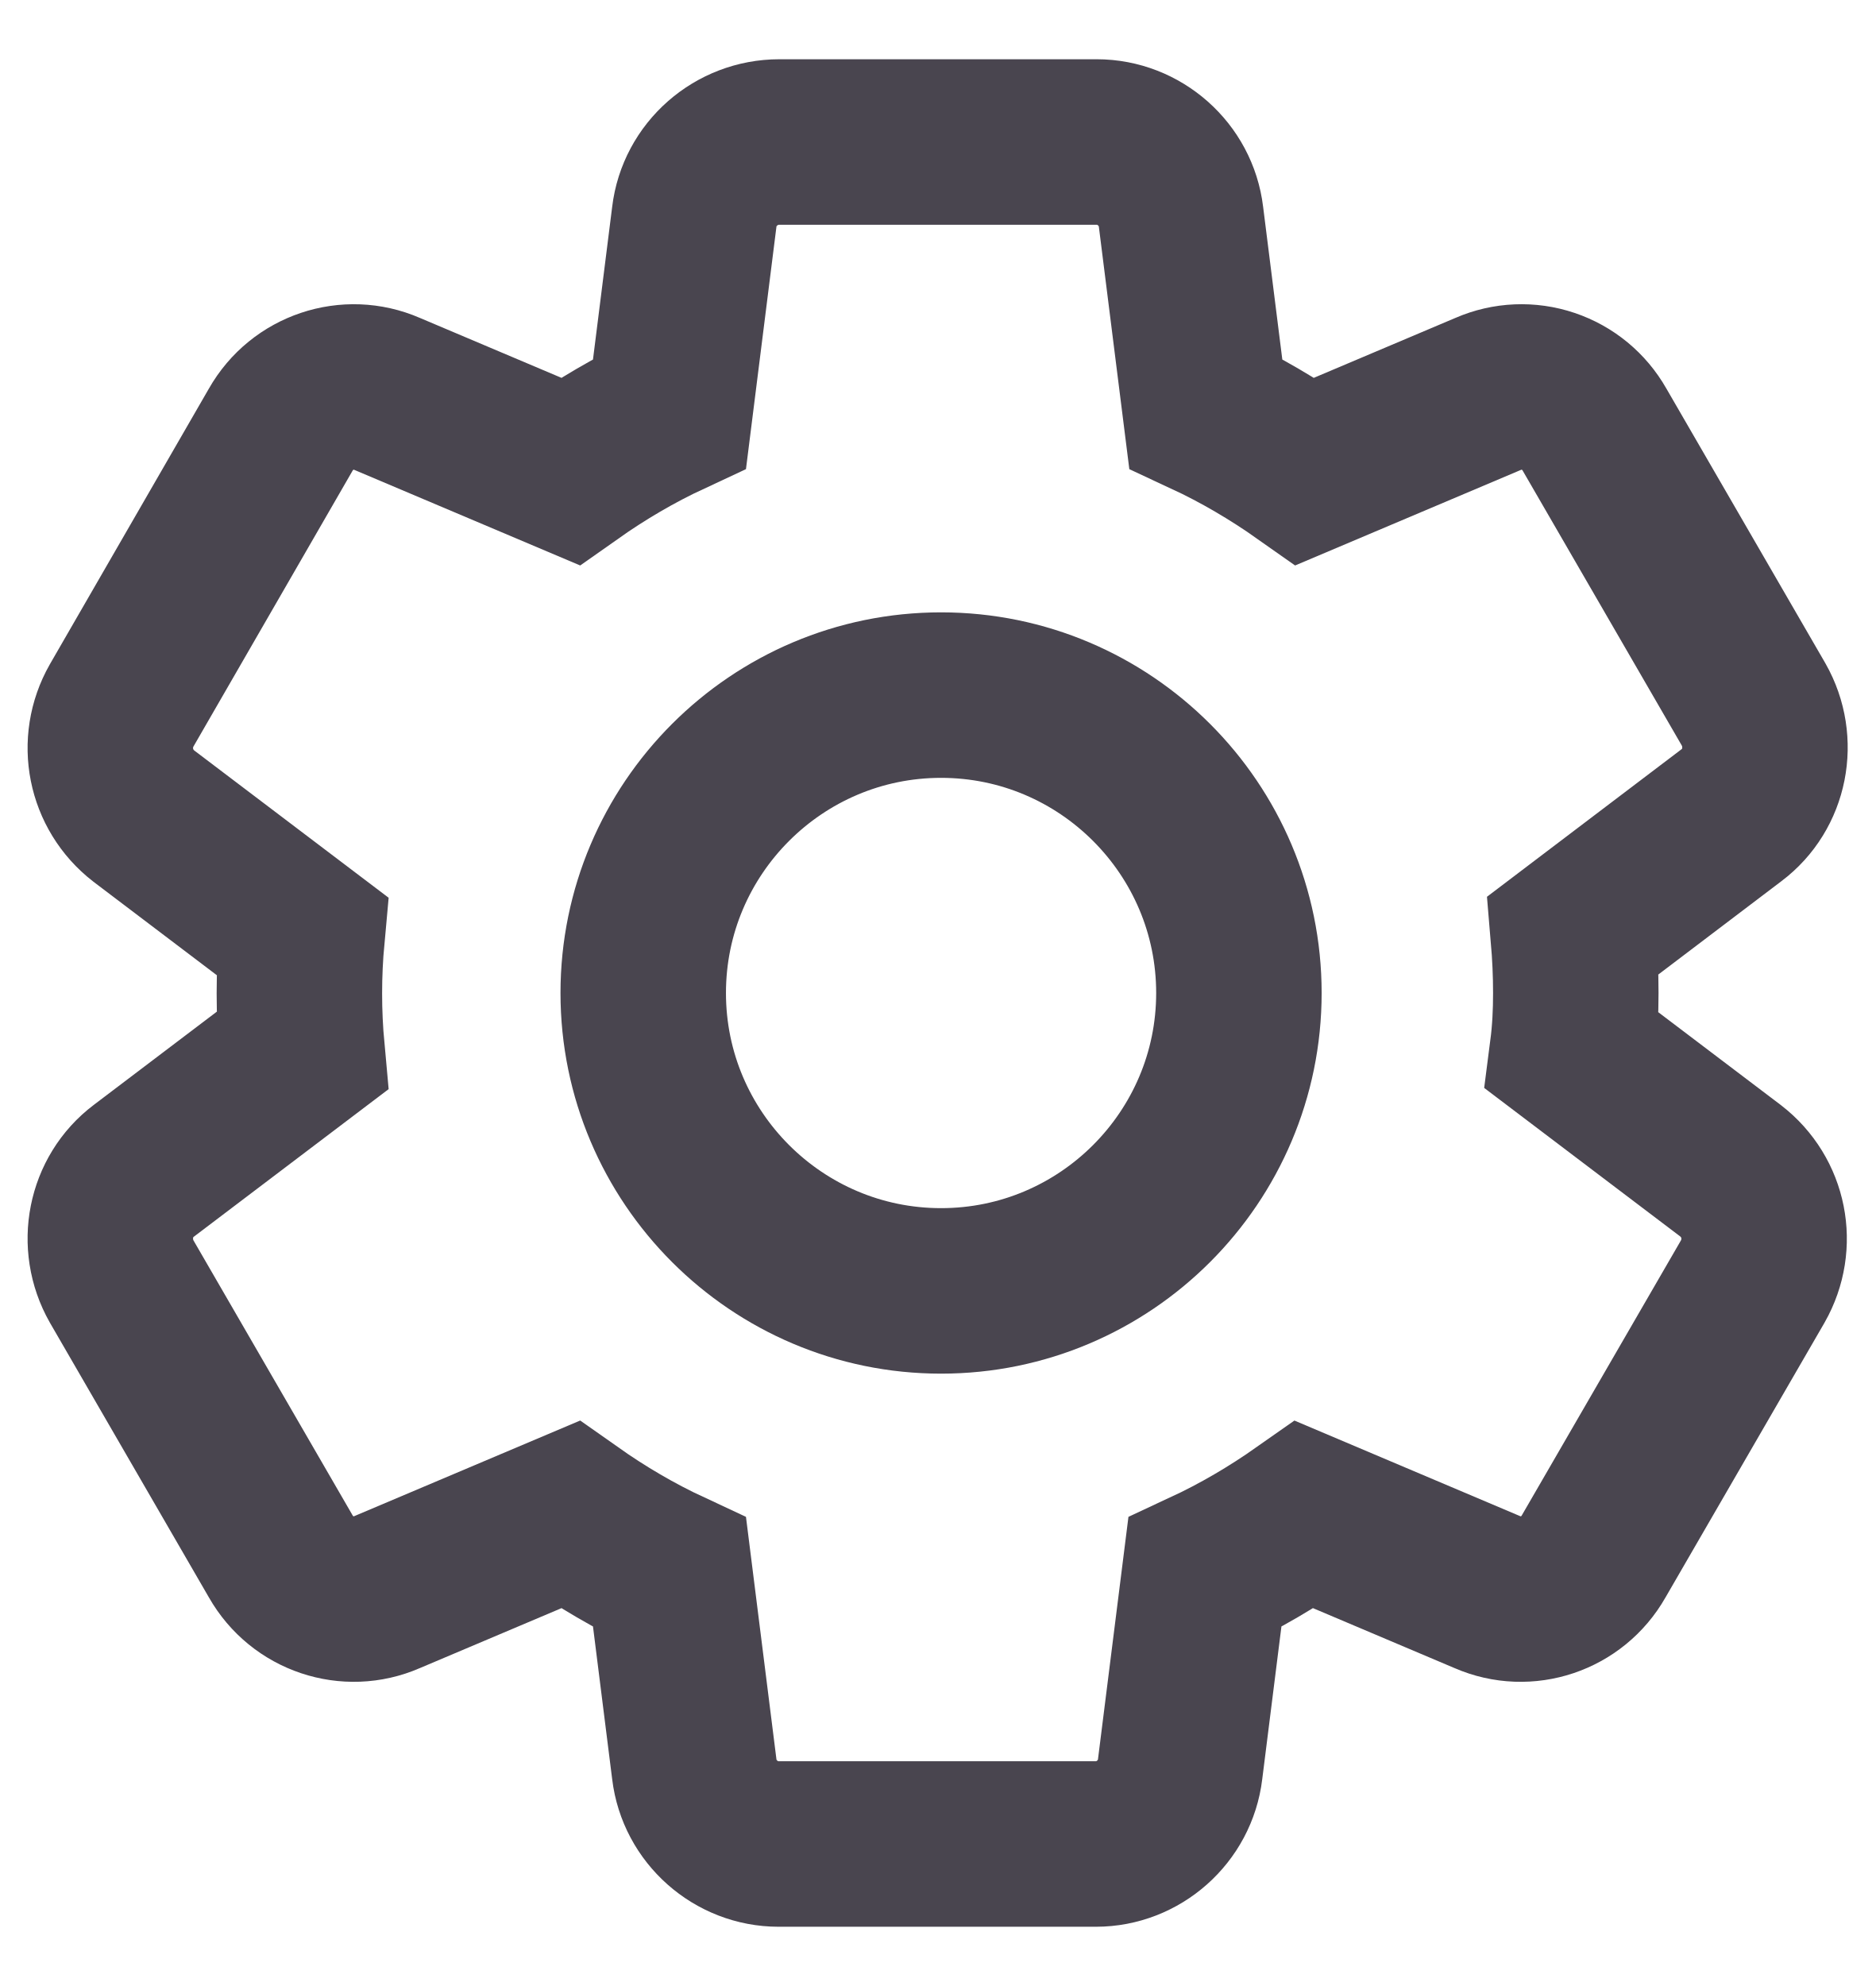
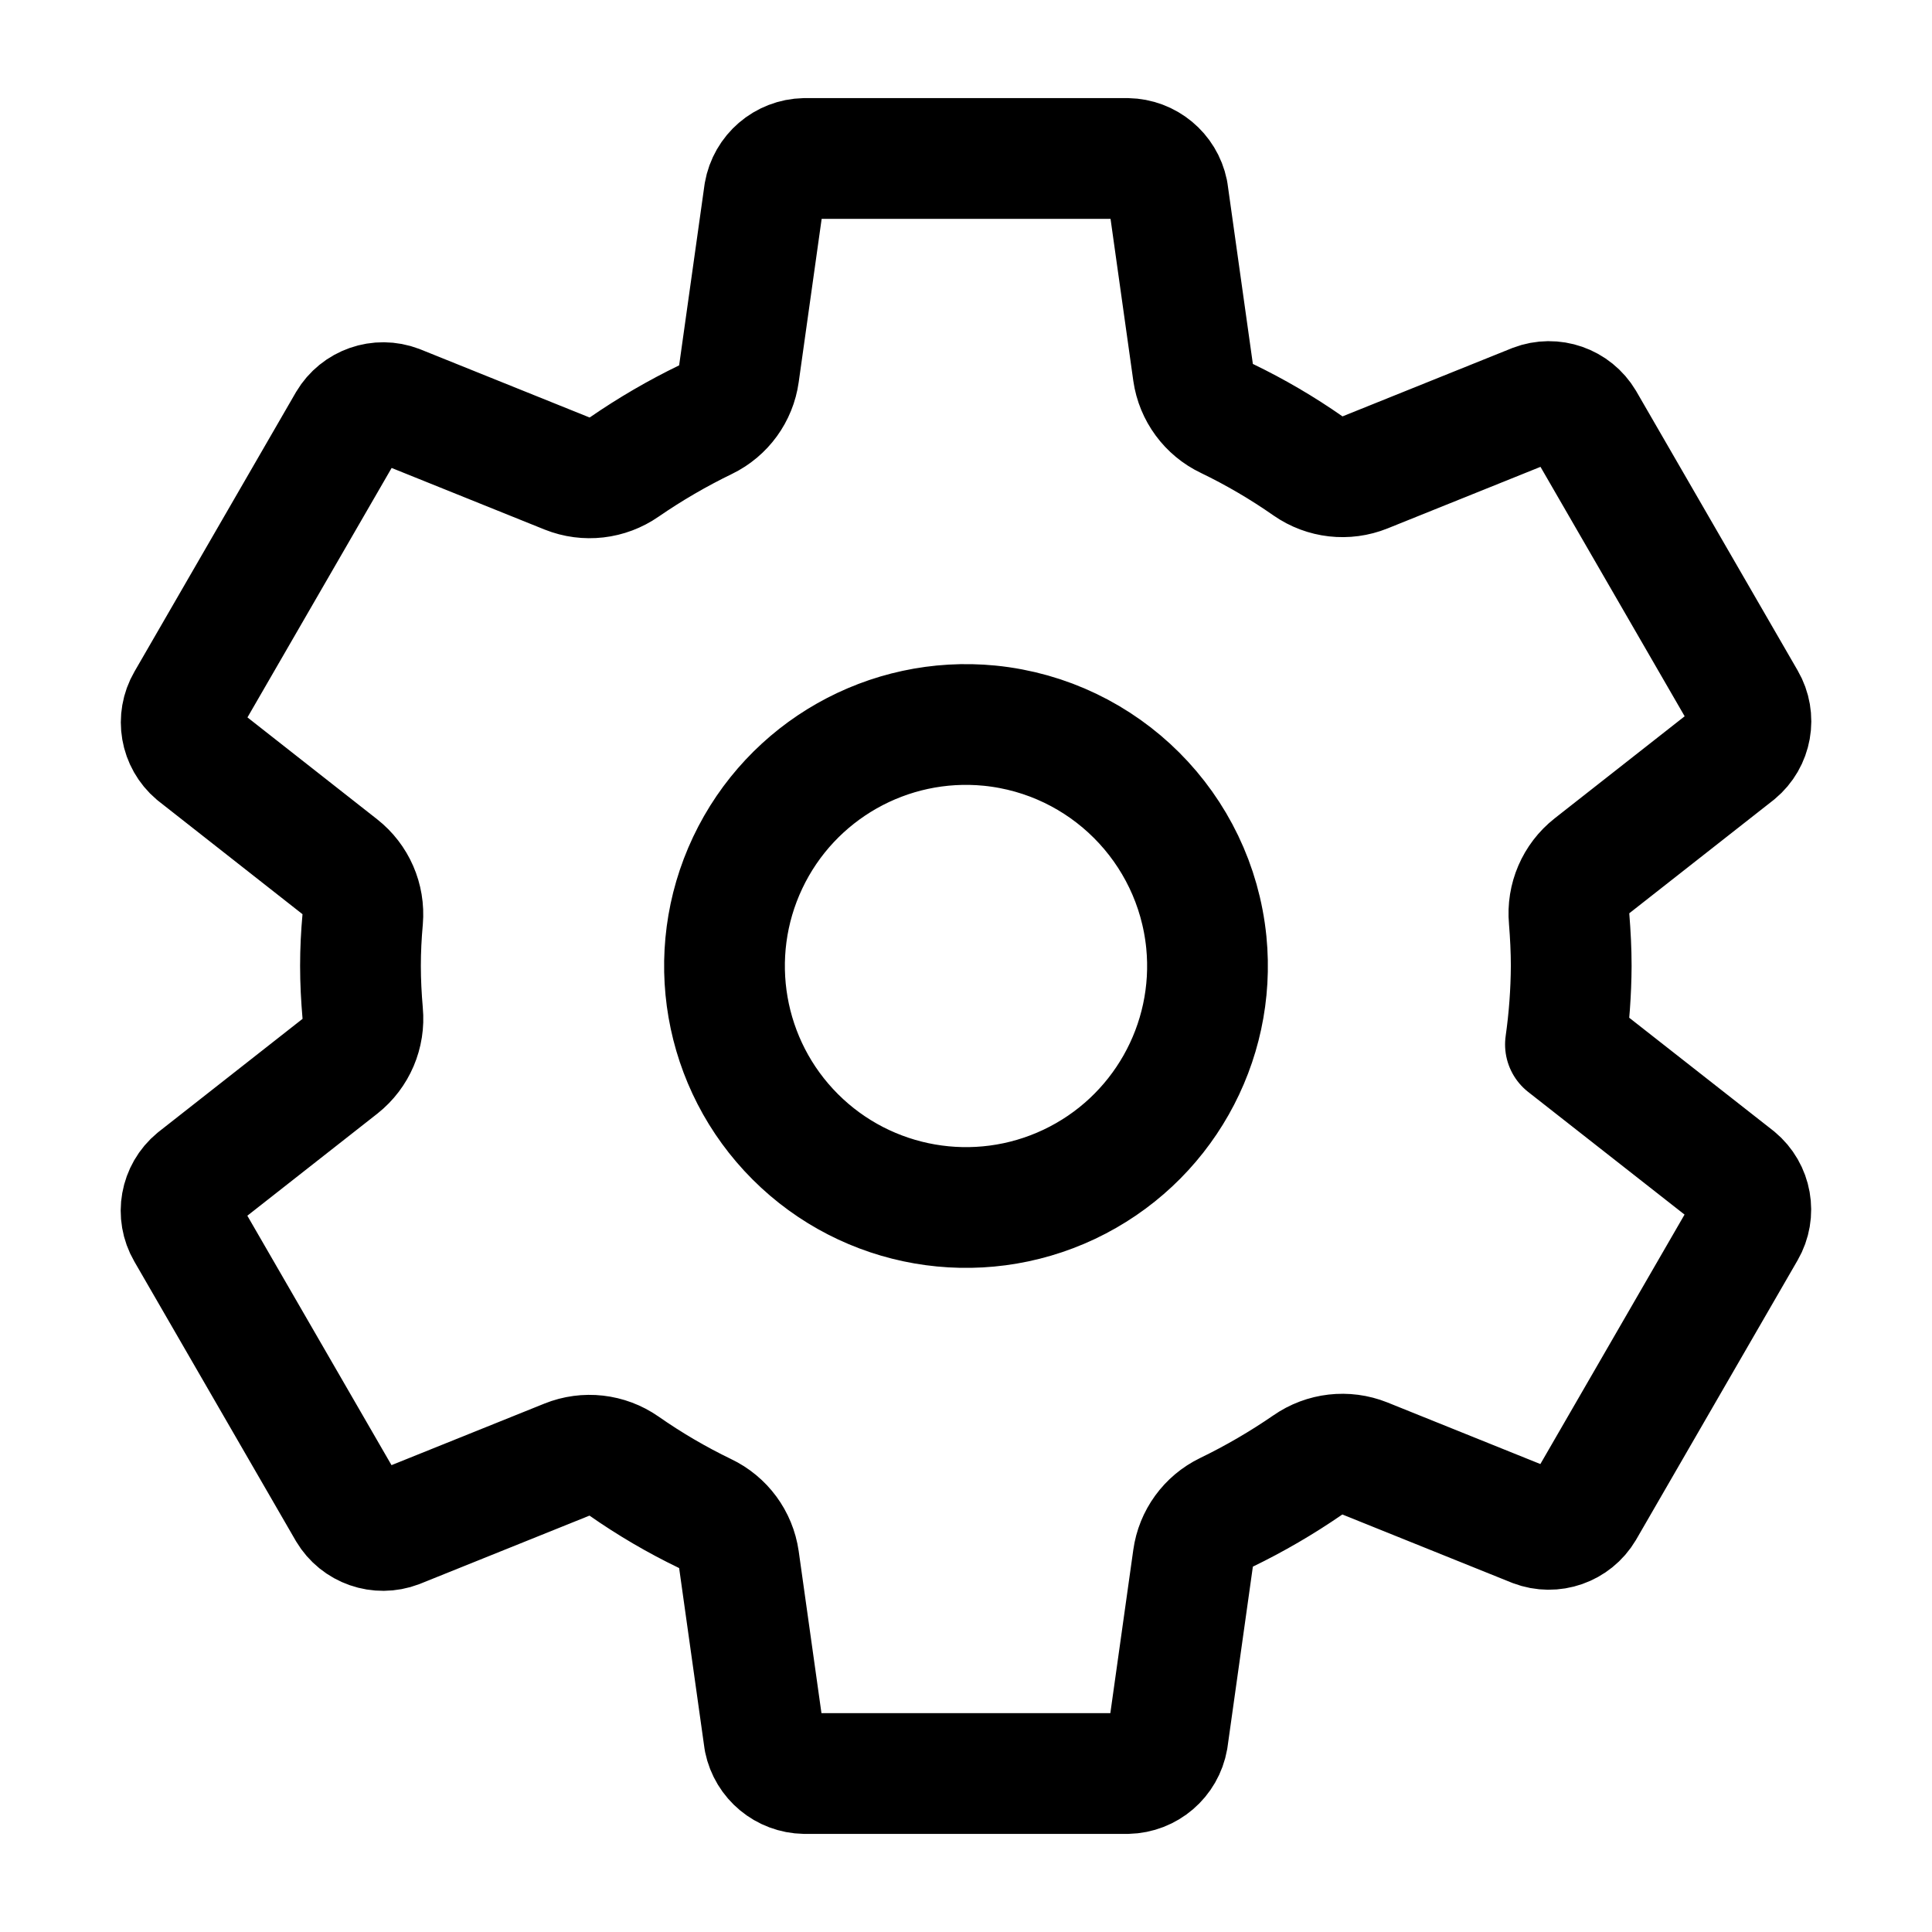
- <svg xmlns="http://www.w3.org/2000/svg" width="17" height="18" viewBox="0 0 17 18" fill="none">
-   <path d="M14.285 9C14.285 8.823 14.277 8.653 14.262 8.476L15.697 7.388C16.005 7.157 16.09 6.725 15.897 6.385L14.455 3.894C14.362 3.73 14.213 3.607 14.035 3.547C13.857 3.487 13.663 3.495 13.491 3.57L11.832 4.272C11.547 4.071 11.246 3.894 10.93 3.747L10.706 1.965C10.66 1.58 10.328 1.287 9.942 1.287H7.065C6.672 1.287 6.34 1.58 6.294 1.965L6.07 3.747C5.754 3.894 5.453 4.071 5.168 4.272L3.509 3.57C3.155 3.416 2.738 3.554 2.545 3.894L1.103 6.393C0.91 6.732 0.995 7.157 1.303 7.396L2.738 8.483C2.706 8.83 2.706 9.178 2.738 9.525L1.303 10.612C0.995 10.844 0.91 11.275 1.103 11.615L2.545 14.106C2.738 14.446 3.155 14.585 3.509 14.43L5.168 13.728C5.453 13.929 5.754 14.106 6.07 14.253L6.294 16.035C6.34 16.42 6.672 16.713 7.058 16.713H9.935C10.32 16.713 10.652 16.42 10.698 16.035L10.922 14.253C11.238 14.106 11.539 13.929 11.825 13.728L13.483 14.43C13.838 14.585 14.254 14.446 14.447 14.106L15.889 11.615C16.082 11.275 15.998 10.851 15.689 10.612L14.254 9.525C14.277 9.347 14.285 9.177 14.285 9ZM8.531 11.7C7.042 11.7 5.831 10.489 5.831 9C5.831 7.511 7.042 6.3 8.531 6.3C10.02 6.3 11.231 7.511 11.231 9C11.231 10.489 10.02 11.7 8.531 11.7Z" stroke="#49454F" stroke-width="1.5" />
+ <svg xmlns="http://www.w3.org/2000/svg" class="ionicon" viewBox="0 0 512 512">
+   <path d="M262.29 192.31a64 64 0 1057.4 57.4 64.13 64.13 0 00-57.4-57.4zM416.39 256a154.34 154.34 0 01-1.53 20.79l45.21 35.46a10.81 10.81 0 012.45 13.75l-42.77 74a10.81 10.81 0 01-13.14 4.59l-44.9-18.08a16.11 16.11 0 00-15.17 1.75A164.48 164.48 0 01325 400.8a15.94 15.94 0 00-8.82 12.14l-6.73 47.89a11.08 11.08 0 01-10.68 9.17h-85.54a11.11 11.11 0 01-10.69-8.87l-6.72-47.82a16.07 16.07 0 00-9-12.22 155.3 155.3 0 01-21.46-12.57 16 16 0 00-15.11-1.71l-44.89 18.07a10.81 10.81 0 01-13.14-4.58l-42.77-74a10.8 10.8 0 012.45-13.75l38.21-30a16.05 16.05 0 006-14.08c-.36-4.17-.58-8.33-.58-12.5s.21-8.27.58-12.35a16 16 0 00-6.07-13.94l-38.19-30A10.81 10.81 0 0149.48 186l42.77-74a10.81 10.81 0 0113.14-4.59l44.9 18.08a16.11 16.11 0 0015.17-1.75A164.48 164.48 0 01187 111.2a15.94 15.94 0 008.82-12.14l6.73-47.89A11.08 11.08 0 01213.23 42h85.54a11.11 11.11 0 0110.69 8.87l6.72 47.82a16.07 16.07 0 009 12.22 155.3 155.3 0 0121.46 12.57 16 16 0 0015.11 1.71l44.89-18.07a10.81 10.81 0 0113.14 4.58l42.77 74a10.8 10.8 0 01-2.45 13.75l-38.21 30a16.05 16.05 0 00-6.05 14.08c.33 4.14.55 8.3.55 12.47z" fill="none" stroke="#000" stroke-linecap="round" stroke-linejoin="round" stroke-width="32" />
</svg>
